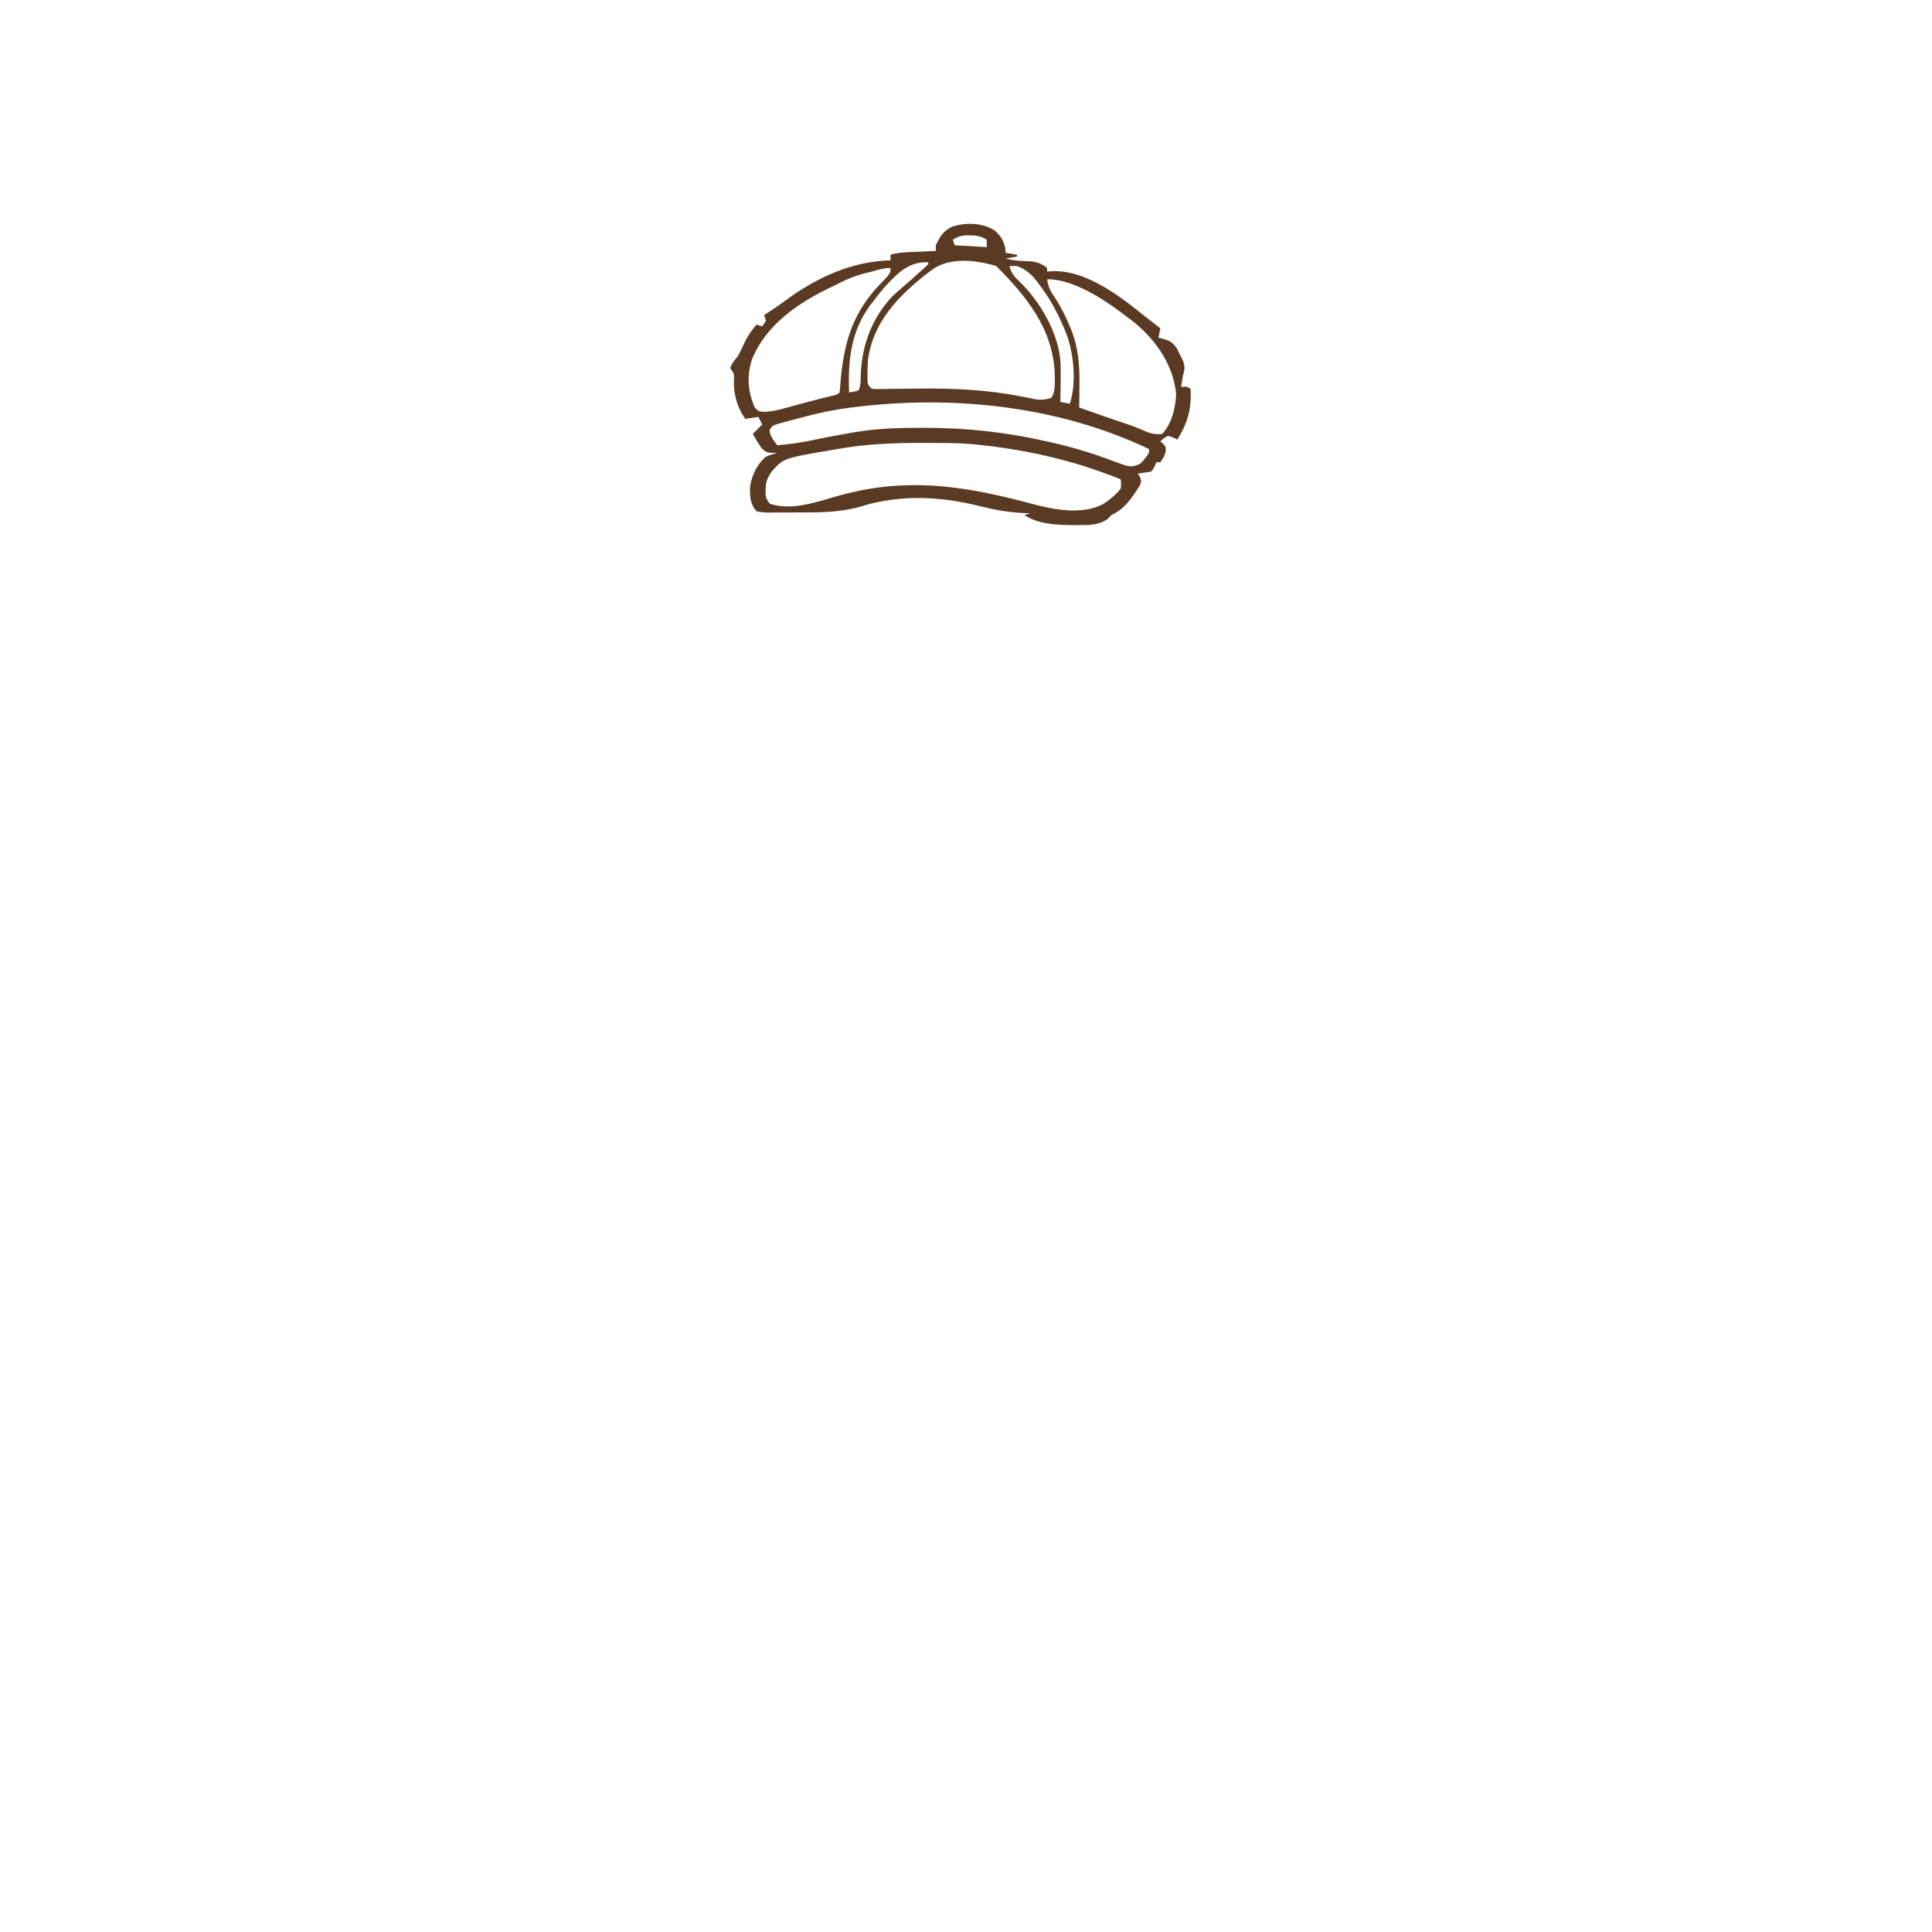
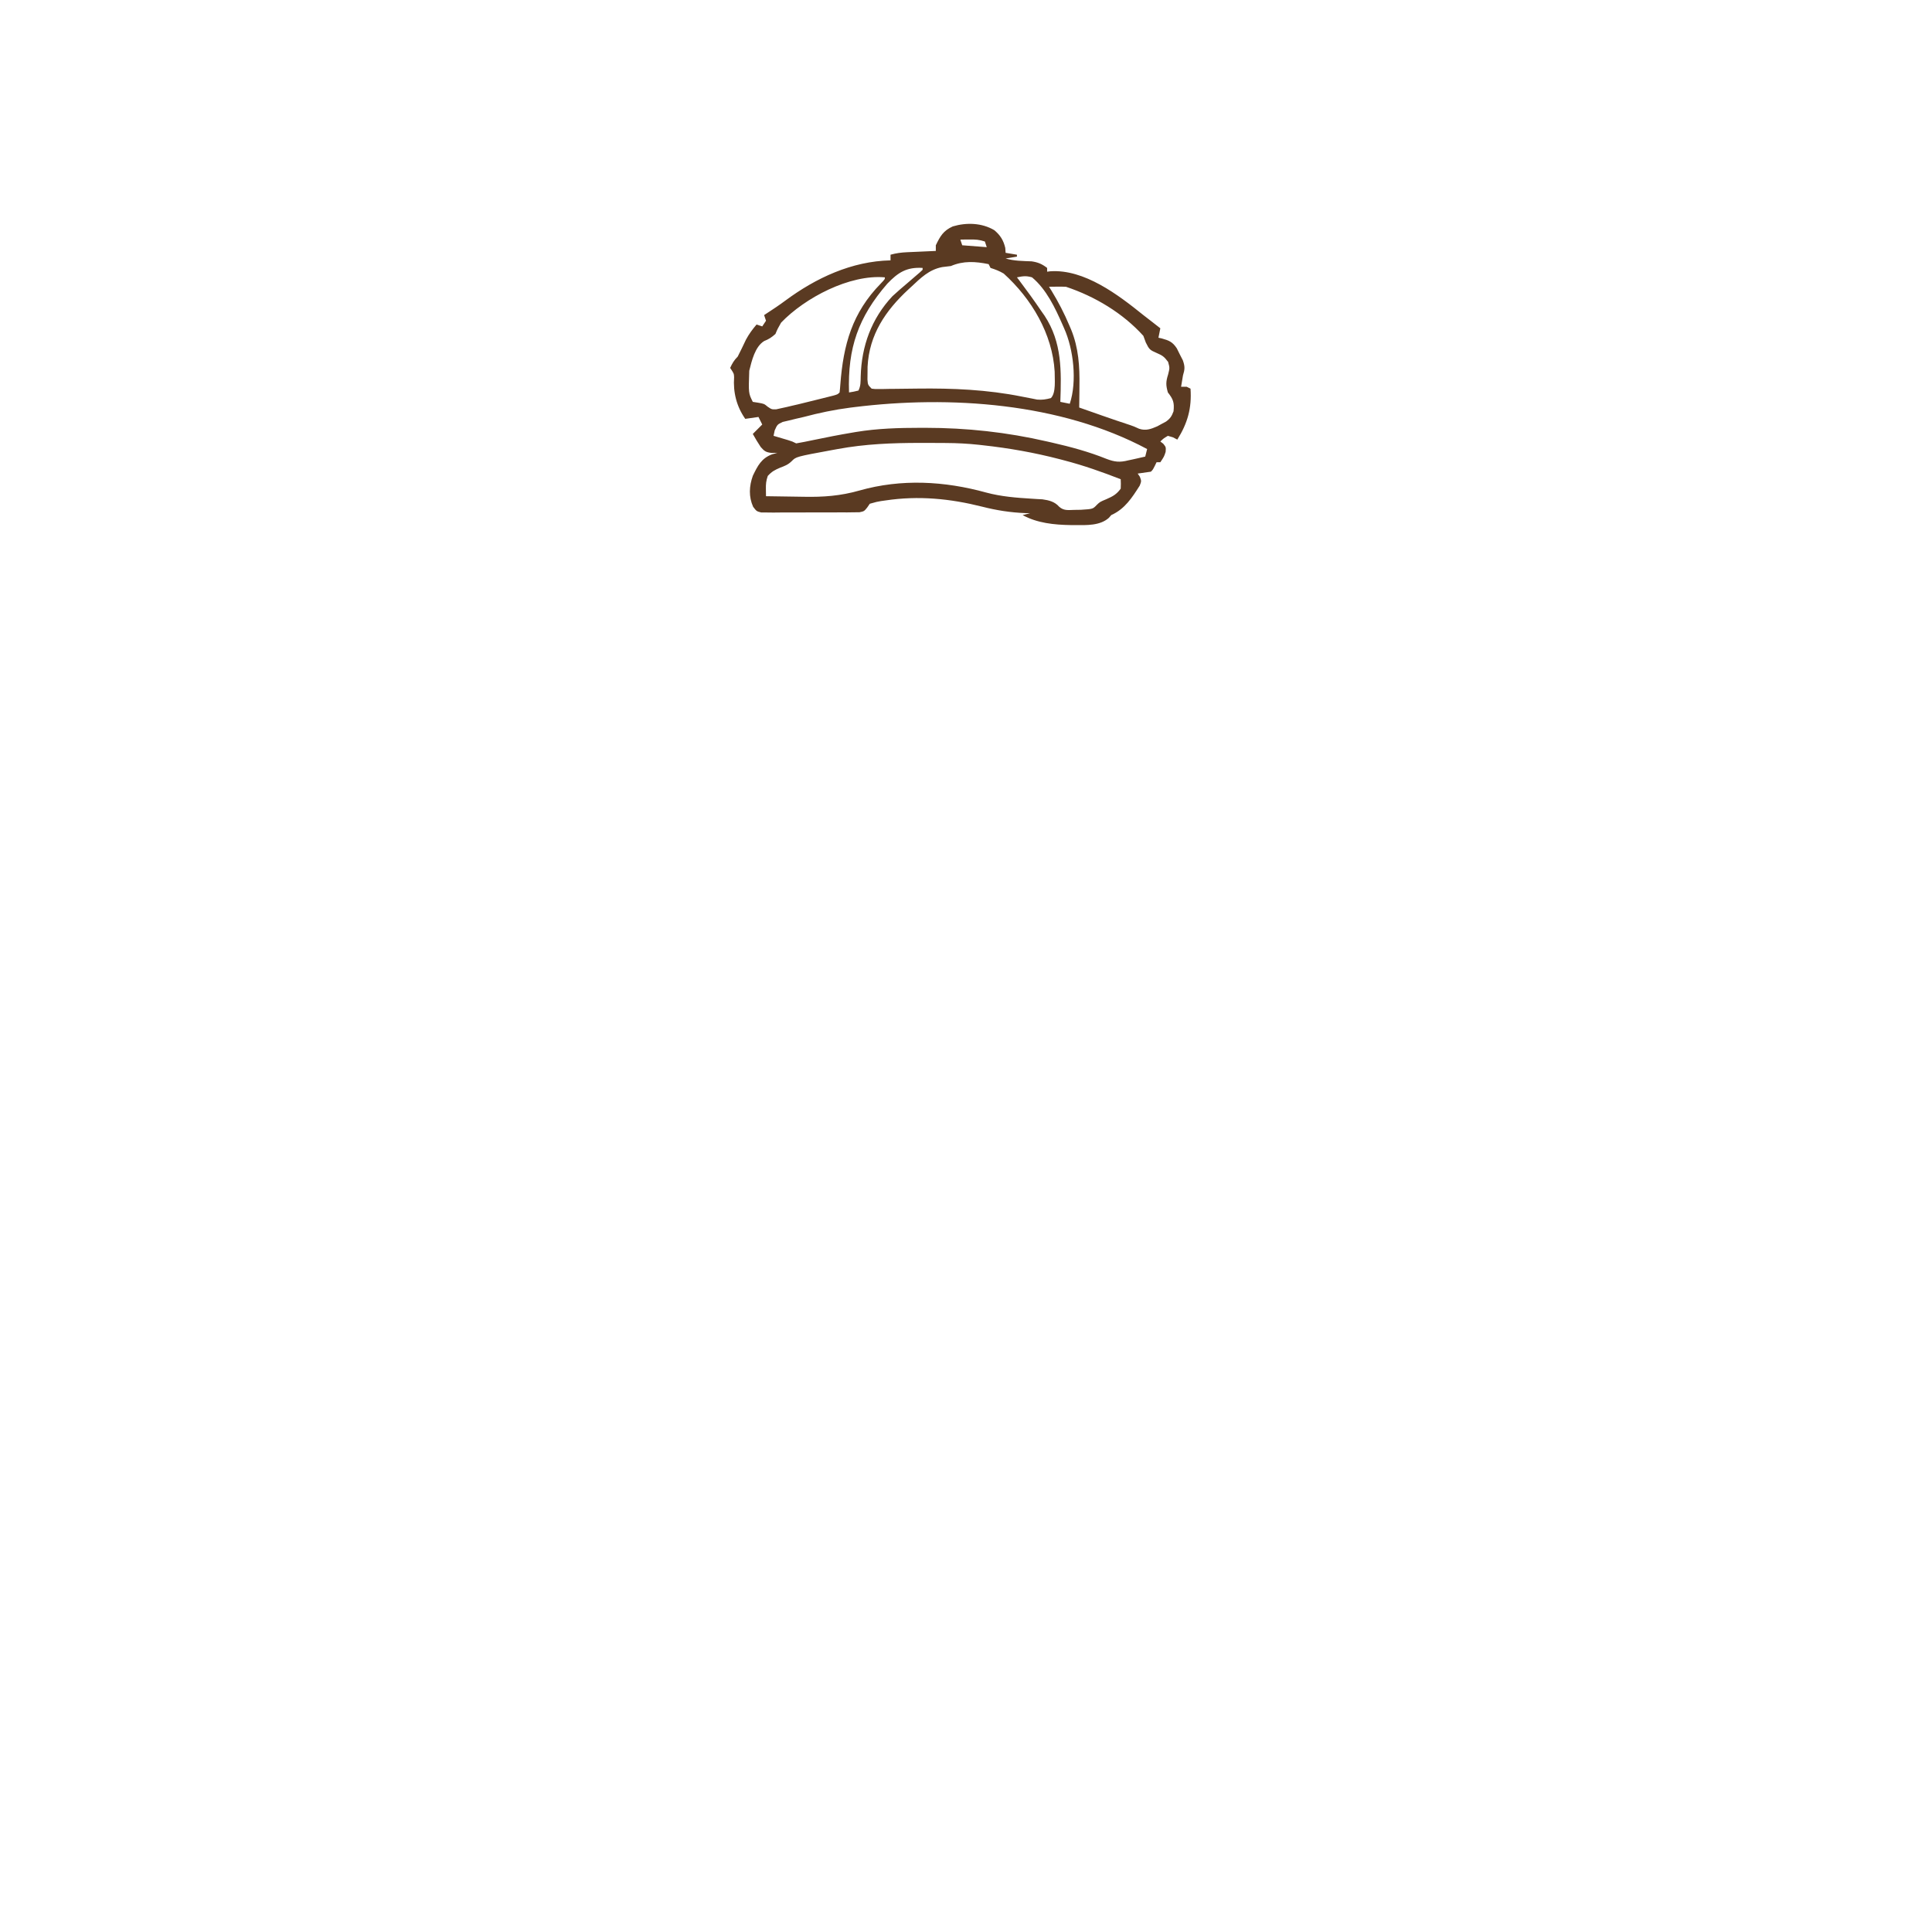
<svg xmlns="http://www.w3.org/2000/svg" viewBox="0 0 1024 1024" width="1024" height="1024">
-   <path fill="#5A3A22" d="M 527 122 C 530.18 124.68 531.83 127.28 532.81 131.38 C 532.87 132.24 532.94 133.11 533 134 C 534.98 134.33 536.96 134.66 539 135 C 539 135.33 539 135.66 539 136 C 538.01 136.16 538.01 136.16 533 137 C 537.52 138.35 542.12 138.32 546.81 138.52 C 550.25 139.04 552.24 139.91 555 142 C 555 142.66 555 143.32 555 144 C 555.55 143.93 556.1 143.86 556.66 143.79 C 574.71 142.56 592.66 156.25 606 167 C 607.77 168.38 609.54 169.75 611.31 171.12 C 612.54 172.08 613.77 173.04 615 174 C 614.67 175.65 614.34 177.3 614 179 C 614.58 179.12 615.15 179.25 615.75 179.38 C 619.6 180.45 621.47 181.19 623.74 184.64 C 624.26 185.69 624.78 186.74 625.31 187.81 C 625.58 188.33 625.58 188.33 626.93 190.96 C 628.1 194.29 628.01 195.68 627 199 C 626.66 201 626.33 203 626 205 C 626.99 205 627.98 205 629 205 C 629.66 205.33 630.32 205.66 631 206 C 631.72 216.3 629.46 224.27 624 233 C 623.26 232.61 622.51 232.22 621.75 231.81 C 620.84 231.54 619.93 231.28 619 231 C 616.69 232.38 616.69 232.38 615 234 C 615.52 234.39 616.03 234.78 616.56 235.19 C 618 237 618 237 617.81 239.5 C 617 242 617 242 615 245 C 614.34 245 613.68 245 613 245 C 612.69 245.64 612.38 246.28 612.06 246.94 C 611 249 611 249 610 250 C 607.67 250.37 605.34 250.7 603 251 C 603.19 251.28 603.19 251.28 604.16 252.7 C 605 255 605 255 604.09 257.37 C 600.01 263.79 596.17 269.79 589 273 C 588.57 273.5 588.13 273.99 587.69 274.5 C 583 278.67 575.86 278.35 569.94 278.31 C 569.52 278.31 569.52 278.31 567.43 278.3 C 559.19 278.17 550 277.67 543 273 C 543.99 272.67 544.98 272.34 546 272 C 545.16 271.99 544.32 271.97 543.46 271.96 C 535.55 271.64 528.29 270.51 520.62 268.56 C 503.88 264.34 487.24 262.48 470.06 265.25 C 469.72 265.3 469.72 265.3 468.01 265.58 C 464.56 266.19 461.26 266.92 457.91 267.98 C 447.2 271.3 436.98 271.65 425.81 271.58 C 422.71 271.56 419.62 271.6 416.53 271.63 C 414.55 271.64 412.58 271.63 410.61 271.63 C 409.69 271.64 408.77 271.66 407.82 271.67 C 405.44 271.63 403.31 271.56 401 271 C 397.47 266.94 397.44 263.12 397.57 257.93 C 398.45 251.93 401.32 245.95 406 242 C 409.19 240.81 409.19 240.81 412 240 C 411.48 240.01 411.48 240.01 408.88 240.06 C 405.98 239.7 405.15 239.17 403.2 236.93 C 401.71 234.66 400.31 232.38 399 230 C 400.65 228.35 402.3 226.7 404 225 C 403.34 223.68 402.68 222.36 402 221 C 400.85 221.16 400.85 221.16 395 222 C 390.36 215.38 388.52 207.9 389.09 199.91 C 389 198 389 198 387 195 C 388.15 192.53 389.05 190.95 391 189 C 392.53 186.05 393.94 183.05 395.37 180.04 C 396.98 177.04 398.79 174.59 401 172 C 401.99 172.33 402.98 172.66 404 173 C 404.66 172.01 405.32 171.02 406 170 C 405.67 169.01 405.34 168.02 405 167 C 405.53 166.65 406.07 166.3 406.62 165.93 C 407.36 165.44 408.11 164.95 408.88 164.44 C 409.29 164.16 409.29 164.16 411.41 162.76 C 413.01 161.67 414.6 160.55 416.16 159.39 C 432.47 147.3 451.46 138.44 472 138 C 472 137.01 472 136.02 472 135 C 474.96 134.17 477.7 133.82 480.77 133.68 C 481.21 133.66 481.21 133.66 483.46 133.56 C 483.92 133.54 483.92 133.54 486.25 133.44 C 486.72 133.42 486.72 133.42 489.09 133.31 C 491.39 133.2 493.7 133.1 496 133 C 496 132.01 496 131.02 496 130 C 498.33 125.17 499.96 122.27 505 120 C 512.24 117.84 520.42 118.09 527 122ZM 505 127 C 505.33 127.99 505.66 128.98 506 130 C 511.61 130.33 517.22 130.66 523 131 C 523 129.68 523 128.36 523 127 C 519.89 125.18 517.59 124.73 514 124.75 C 513.15 124.74 512.31 124.74 511.44 124.73 C 508.87 125.01 507.22 125.71 505 127ZM 469 152 C 466.74 154.64 464.6 157.35 462.5 160.12 C 462.01 160.77 461.52 161.41 461.01 162.08 C 450.87 175.91 449.46 191.36 450 208 C 452.44 207.62 452.44 207.62 455 207 C 456.25 204.49 456.12 202.3 456.19 199.54 C 456.63 183.44 461.85 168.94 473 157 C 474.85 155.29 476.75 153.64 478.66 152.01 C 481.48 149.59 484.25 147.11 487 144.62 C 487.95 143.77 488.9 142.92 489.88 142.04 C 490.58 141.37 491.28 140.69 492 140 C 492 139.67 492 139.34 492 139 C 481.66 138.52 475.67 144.86 469 152ZM 494 143 C 493.18 143.61 492.35 144.22 491.5 144.85 C 476.05 156.94 462.66 170.71 460 191 C 459.89 193.25 459.83 195.5 459.81 197.75 C 459.8 198.88 459.78 200.01 459.77 201.17 C 460 204 460 204 462 206 C 463.8 206.23 463.8 206.23 466.01 206.2 C 466.84 206.19 467.67 206.18 468.52 206.18 C 469.43 206.16 470.33 206.14 471.27 206.12 C 471.74 206.12 471.74 206.12 474.13 206.1 C 478.16 206.07 482.19 206.01 486.22 205.96 C 504.88 205.72 523.23 206.51 541.56 210.19 C 543.46 210.56 545.36 210.93 547.25 211.29 C 548.05 211.45 548.85 211.61 549.67 211.78 C 552.33 212.03 554.43 211.69 557 211 C 559.85 208.15 558.93 200.77 559 197 C 557.64 173.7 543.83 156.83 528 141 C 517.5 137.8 503.21 136.15 494 143ZM 535 141 C 535.96 144.52 537.37 146.48 540 148.88 C 551.32 159.7 561.44 177 562.12 192.78 C 562.25 199.52 562.17 206.26 562 213 C 563.65 213.33 565.3 213.66 567 214 C 570.94 202.19 569.02 185.13 564 174 C 563.87 173.69 563.87 173.69 563.2 172.15 C 559.76 164.22 555.65 157.04 550.38 150.19 C 549.93 149.61 549.49 149.03 549.03 148.43 C 546.1 144.79 543.36 142.67 539 141 C 537.68 141 536.36 141 535 141ZM 460.88 144.25 C 460.46 144.35 460.46 144.35 458.36 144.87 C 452.82 146.3 448.03 148.29 443 151 C 442.02 151.47 441.03 151.94 440.02 152.42 C 422.8 160.69 405.97 172.22 398.56 190.5 C 395.69 199.31 396.42 207.47 400 216 C 402 218 402 218 404.93 218.3 C 410.18 218.14 415.15 216.58 420.19 215.19 C 422.24 214.63 424.28 214.08 426.33 213.53 C 426.82 213.4 426.82 213.4 429.29 212.73 C 433.54 211.59 437.81 210.56 442.09 209.54 C 444 209 444 209 445 208 C 445.18 206.61 445.3 205.2 445.39 203.8 C 446.98 182.85 451.49 165.96 466.55 150.56 C 472 144.87 472 144.87 472 142 C 468.21 142 464.53 143.31 460.88 144.25ZM 555 148 C 555.56 152.03 556.78 154.45 559.12 157.75 C 562.24 162.5 564.63 167.28 566.81 172.5 C 567.1 173.18 567.39 173.85 567.69 174.55 C 571.68 184.39 572.29 194.17 572.12 204.69 C 572.12 205.78 572.11 206.88 572.1 208.01 C 572.07 210.67 572.04 213.34 572 216 C 575.15 217.11 578.29 218.21 581.44 219.31 C 582.32 219.62 583.19 219.93 584.1 220.25 C 588.33 221.73 592.57 223.19 596.83 224.59 C 600.87 225.93 604.74 227.53 608.64 229.23 C 611.28 230.09 613.24 230.3 616 230 C 621.07 224.48 623.05 216.32 623.38 208.94 C 621.94 193.83 613.28 181.08 601.88 171.44 C 589.49 161.73 571.2 148 555 148ZM 452.62 215.81 C 452.29 215.85 452.29 215.85 450.61 216.06 C 442.23 217.13 434.14 218.79 426 221 C 425.17 221.21 424.34 221.42 423.49 221.64 C 421.26 222.22 419.03 222.82 416.81 223.44 C 416.06 223.63 415.32 223.82 414.54 224.02 C 409.29 225.49 409.29 225.49 407.89 227.96 C 408.07 231.3 410.05 233.39 412 236 C 418.62 235.45 425.01 234.51 431.5 233.12 C 438.19 231.74 444.89 230.44 451.62 229.31 C 452.32 229.19 453.02 229.07 453.74 228.95 C 465.12 227.07 476.42 226.76 487.94 226.75 C 488.78 226.75 489.61 226.75 490.48 226.75 C 512.37 226.76 533.65 229.09 555 234 C 555.8 234.18 556.6 234.36 557.42 234.54 C 568.7 237.06 579.51 240.37 590.31 244.5 C 599.13 247.76 599.13 247.76 604 246 C 606.22 244.23 607.35 242.38 609 240 C 609 239.34 609 238.68 609 238 C 560.88 215.1 505.14 209.28 452.62 215.81ZM 444 238 C 443.1 238.15 442.21 238.3 441.28 238.45 C 415.18 242.84 415.18 242.84 408.81 250.19 C 406.58 253.65 405.85 255.37 405.81 259.44 C 405.8 260.22 405.78 261 405.77 261.81 C 406 264 406 264 408 267 C 419.76 270.92 433.09 265.95 444.54 262.73 C 479.07 253.08 508.55 257.04 542.66 265.91 C 543.42 266.11 544.17 266.3 544.95 266.51 C 546.37 266.87 547.78 267.24 549.19 267.62 C 560.28 270.49 574.53 272.76 585 267 C 588.34 264.63 591.48 262.25 594 259 C 594.25 256.24 594.25 256.24 594 254 C 584.12 250.15 574.28 246.66 564 244 C 563.24 243.8 562.48 243.6 561.7 243.39 C 548.25 239.89 534.82 237.52 521 236 C 520.27 235.92 519.54 235.83 518.79 235.75 C 513 235.12 507.28 234.83 501.46 234.8 C 500.59 234.79 499.71 234.78 498.81 234.78 C 496 234.76 493.19 234.75 490.38 234.75 C 489.41 234.75 488.45 234.75 487.46 234.75 C 472.74 234.76 458.52 235.38 444 238Z" />
+   <path fill="#5A3A22" d="M 527 122 C 530.18 124.68 531.83 127.28 532.81 131.38 C 532.87 132.24 532.94 133.11 533 134 C 534.98 134.33 536.96 134.66 539 135 C 539 135.33 539 135.66 539 136 C 538.01 136.16 538.01 136.16 533 137 C 537.52 138.35 542.12 138.32 546.81 138.52 C 550.25 139.04 552.24 139.91 555 142 C 555 142.66 555 143.32 555 144 C 555.55 143.93 556.1 143.86 556.66 143.79 C 574.71 142.56 592.66 156.25 606 167 C 607.77 168.38 609.54 169.75 611.31 171.12 C 612.54 172.08 613.77 173.04 615 174 C 614.67 175.65 614.34 177.3 614 179 C 614.58 179.12 615.15 179.25 615.75 179.38 C 619.6 180.45 621.47 181.19 623.74 184.64 C 624.26 185.69 624.78 186.74 625.31 187.81 C 625.58 188.33 625.58 188.33 626.93 190.96 C 628.1 194.29 628.01 195.68 627 199 C 626.66 201 626.33 203 626 205 C 626.99 205 627.98 205 629 205 C 629.66 205.33 630.32 205.66 631 206 C 631.72 216.3 629.46 224.27 624 233 C 623.26 232.61 622.51 232.22 621.75 231.81 C 620.84 231.54 619.93 231.28 619 231 C 616.69 232.38 616.69 232.38 615 234 C 615.52 234.39 616.03 234.78 616.56 235.19 C 618 237 618 237 617.81 239.5 C 617 242 617 242 615 245 C 614.34 245 613.68 245 613 245 C 612.69 245.64 612.38 246.28 612.06 246.94 C 611 249 611 249 610 250 C 607.67 250.37 605.34 250.7 603 251 C 603.19 251.28 603.19 251.28 604.16 252.7 C 605 255 605 255 604.09 257.37 C 600.01 263.79 596.17 269.79 589 273 C 588.57 273.5 588.13 273.99 587.69 274.5 C 583 278.67 575.86 278.35 569.94 278.31 C 569.11 278.31 568.28 278.31 567.43 278.3 C 558.77 278.16 549.69 277.26 542 273 C 543.32 272.67 544.64 272.34 546 272 C 545.16 271.99 544.32 271.97 543.46 271.96 C 535.55 271.64 528.29 270.51 520.62 268.56 C 503.57 264.26 486.81 262.62 469.31 265.25 C 468.53 265.36 467.75 265.47 466.95 265.58 C 464.74 265.95 464.74 265.95 461 267 C 460.54 267.67 460.08 268.34 459.61 269.03 C 458 271 458 271 455.5 271.51 C 454.5 271.52 453.5 271.53 452.47 271.53 C 451.91 271.54 451.91 271.54 449.05 271.58 C 447.82 271.58 446.6 271.57 445.34 271.57 C 444.72 271.57 444.72 271.57 441.54 271.59 C 438.89 271.59 436.24 271.59 433.59 271.58 C 430.19 271.56 426.79 271.58 423.39 271.62 C 420.14 271.65 416.9 271.64 413.66 271.63 C 413.05 271.64 413.05 271.64 409.95 271.67 C 409.39 271.66 409.39 271.66 406.53 271.63 C 405.53 271.63 404.53 271.63 403.5 271.63 C 401 271 401 271 399.18 268.62 C 396.77 263.28 397.05 257.64 399.02 252.17 C 401.56 246.92 403.55 242.91 409.19 240.81 C 410.12 240.54 411.04 240.28 412 240 C 411.48 240.01 411.48 240.01 408.88 240.06 C 405.98 239.7 405.15 239.17 403.2 236.93 C 401.71 234.66 400.31 232.38 399 230 C 400.65 228.35 402.3 226.7 404 225 C 403.34 223.68 402.68 222.36 402 221 C 400.85 221.16 400.85 221.16 395 222 C 390.36 215.38 388.52 207.9 389.09 199.91 C 389 198 389 198 387 195 C 388.15 192.53 389.05 190.95 391 189 C 392.53 186.05 393.94 183.05 395.37 180.04 C 396.98 177.04 398.79 174.59 401 172 C 401.99 172.33 402.98 172.66 404 173 C 404.66 172.01 405.32 171.02 406 170 C 405.67 169.01 405.34 168.02 405 167 C 405.53 166.65 406.07 166.3 406.62 165.93 C 407.36 165.44 408.11 164.95 408.88 164.44 C 409.29 164.16 409.29 164.16 411.41 162.76 C 413.01 161.67 414.6 160.55 416.16 159.39 C 432.47 147.3 451.46 138.44 472 138 C 472 137.01 472 136.02 472 135 C 474.96 134.17 477.7 133.82 480.77 133.68 C 481.21 133.66 481.21 133.66 483.46 133.56 C 483.92 133.54 483.92 133.54 486.25 133.44 C 486.72 133.42 486.72 133.42 489.09 133.31 C 491.39 133.2 493.7 133.1 496 133 C 496 132.01 496 131.02 496 130 C 498.33 125.17 499.96 122.27 505 120 C 512.24 117.84 520.42 118.09 527 122ZM 509 127 C 509.33 127.99 509.66 128.98 510 130 C 514.29 130.33 518.58 130.66 523 131 C 522.67 130.01 522.34 129.02 522 128 C 518.99 127 516.96 126.9 513.81 126.94 C 512.91 126.95 512.01 126.96 511.08 126.96 C 510.74 126.97 510.74 126.97 509 127ZM 504 141 C 502.46 141.19 500.92 141.38 499.38 141.56 C 492.4 142.91 488.06 147.26 483 152 C 482.49 152.47 481.97 152.95 481.44 153.43 C 469.35 164.63 460.68 177.4 459.83 194.36 C 459.83 195.48 459.82 196.6 459.81 197.75 C 459.8 198.88 459.78 200.01 459.77 201.17 C 460 204 460 204 462 206 C 463.8 206.23 463.8 206.23 466.01 206.2 C 466.84 206.19 467.67 206.18 468.52 206.18 C 469.43 206.16 470.33 206.14 471.27 206.12 C 471.74 206.12 471.74 206.12 474.13 206.1 C 478.16 206.07 482.19 206.01 486.22 205.96 C 504.88 205.72 523.23 206.51 541.56 210.19 C 543.46 210.56 545.36 210.93 547.25 211.29 C 548.05 211.45 548.85 211.61 549.67 211.78 C 552.33 212.03 554.43 211.69 557 211 C 559.85 208.15 558.93 200.77 559 197 C 557.83 176.96 546.77 158.36 532 145 C 529.65 143.61 527.62 142.84 525 142 C 524.84 141.67 524.84 141.67 524 140 C 517 138.57 510.63 138.16 504 141ZM 470.29 150.36 C 454.92 168.09 449.23 184.46 450 208 C 452.44 207.62 452.44 207.62 455 207 C 456.25 204.49 456.12 202.3 456.19 199.54 C 456.63 183.44 461.85 168.94 473 157 C 475.6 154.59 478.29 152.29 481 150 C 482.5 148.71 484 147.42 485.5 146.12 C 485.84 145.84 485.84 145.84 487.53 144.38 C 488.02 143.93 488.5 143.47 489 143 C 489 142.67 489 142.34 489 142 C 480.49 141.49 475.99 144.42 470.29 150.36ZM 414 171 C 412.12 174.31 412.12 174.31 411 177 C 409.06 178.75 407.47 179.82 405.04 180.75 C 400.17 183.73 398.44 191.22 397.12 196.5 C 396.7 208.4 396.7 208.4 399 213 C 399.93 213.14 400.86 213.29 401.81 213.44 C 405 214 405 214 406.89 215.57 C 409 217 409 217 411.35 216.96 C 412.21 216.77 413.07 216.58 413.96 216.38 C 414.93 216.17 415.9 215.96 416.9 215.74 C 417.41 215.62 417.41 215.62 420 215 C 421.03 214.76 422.06 214.52 423.13 214.28 C 426.3 213.52 429.46 212.74 432.62 211.94 C 433.17 211.8 433.17 211.8 435.92 211.12 C 436.95 210.86 437.98 210.61 439.04 210.34 C 439.97 210.11 440.9 209.87 441.86 209.63 C 444 209 444 209 445 208 C 445.18 206.61 445.3 205.2 445.39 203.8 C 447 182.63 451.64 165.81 466.84 150.27 C 469 148 469 148 469 147 C 450.4 145.34 426.65 157.8 414 171ZM 539 147 C 539.35 147.46 539.7 147.92 540.07 148.4 C 544.18 153.84 548.17 159.35 552 165 C 552.27 165.38 552.27 165.38 553.64 167.33 C 562.97 181.5 562.55 196.69 562 213 C 563.65 213.33 565.3 213.66 567 214 C 570.93 202.2 569.02 185.12 564 174 C 563.73 173.37 563.45 172.74 563.17 172.1 C 559.21 163.12 554.65 153.4 547 147 C 543.85 146.1 542.28 146.34 539 147ZM 556 152 C 556.42 152.67 556.85 153.34 557.29 154.03 C 560.96 160.04 564.09 166.08 566.81 172.56 C 567.1 173.23 567.39 173.9 567.69 174.6 C 571.7 184.41 572.29 194.18 572.12 204.69 C 572.12 205.78 572.11 206.88 572.1 208.01 C 572.07 210.67 572.04 213.34 572 216 C 575.15 217.11 578.29 218.21 581.44 219.31 C 582.32 219.62 583.19 219.93 584.1 220.25 C 589.1 222 594.1 223.71 599.13 225.35 C 601 226 601 226 603.75 227.25 C 607.29 228.43 610.04 227.42 613.39 225.95 C 614.15 225.53 614.91 225.12 615.69 224.69 C 616.45 224.28 617.22 223.87 618.01 223.45 C 620.27 221.8 621.03 220.6 622 218 C 622.49 213.33 621.82 211.6 619 208 C 617.9 204.19 617.9 202.31 619.12 198.5 C 620 195 620 195 619.12 191.81 C 616.97 188.96 616.13 188.42 613 187.06 C 609.48 185.52 609.13 185.26 607.31 181.56 C 606.88 180.39 606.45 179.21 606 178 C 595.13 165.95 580.31 157.1 565 152 C 563.44 151.93 561.87 151.91 560.31 151.94 C 559.5 151.95 558.7 151.96 557.86 151.96 C 557.25 151.98 556.63 151.99 556 152ZM 452.62 215.81 C 452.29 215.85 452.29 215.85 450.61 216.06 C 442.23 217.14 434.16 218.83 426 221 C 424.61 221.32 423.23 221.64 421.84 221.96 C 420.69 222.24 419.55 222.52 418.38 222.81 C 417.79 222.95 417.79 222.95 414.84 223.64 C 412 225 412 225 410.6 228.14 C 410.4 229.08 410.2 230.03 410 231 C 410.7 231.2 411.4 231.41 412.12 231.62 C 413.03 231.89 413.94 232.16 414.88 232.44 C 415.78 232.7 416.68 232.97 417.62 233.25 C 420 234 420 234 422 235 C 425.03 234.48 428 233.9 431 233.25 C 437.86 231.82 444.72 230.47 451.62 229.31 C 451.97 229.25 451.97 229.25 453.73 228.95 C 465.12 227.07 476.42 226.76 487.94 226.75 C 488.78 226.75 489.61 226.75 490.48 226.75 C 512.36 226.76 533.66 229.07 555 234 C 555.83 234.19 556.66 234.38 557.52 234.57 C 567.41 236.83 577.02 239.41 586.45 243.21 C 590.76 244.87 593.54 245.15 598 244 C 598.84 243.82 599.69 243.65 600.55 243.46 C 601.32 243.29 602.09 243.12 602.88 242.94 C 603.66 242.76 604.44 242.58 605.24 242.4 C 605.53 242.34 605.53 242.34 607 242 C 607.33 240.68 607.66 239.36 608 238 C 562.09 213.47 503.48 209.48 452.62 215.81ZM 444 238 C 443.06 238.17 442.11 238.34 441.14 238.52 C 421.92 242.06 421.92 242.06 419.59 244.45 C 417.69 246.3 415.98 246.94 413.5 247.88 C 410.59 249.13 409.11 249.88 406.94 252.25 C 406.04 254.87 405.9 256.46 405.94 259.17 C 405.96 260.44 405.98 261.7 406 263 C 410.98 263.1 415.95 263.17 420.93 263.22 C 422.61 263.24 424.3 263.27 425.98 263.3 C 436.33 263.51 445.53 262.84 455.5 259.99 C 477.75 253.68 500.6 254.96 522.69 261.06 C 530.67 263.2 538.61 263.82 546.84 264.32 C 547.83 264.38 548.81 264.44 549.82 264.51 C 550.26 264.53 550.26 264.53 552.48 264.65 C 555.99 265.14 559.03 265.89 561.41 268.61 C 563.91 270.79 566.2 270.32 569.44 270.25 C 570.57 270.23 571.7 270.22 572.87 270.2 C 579.25 269.79 579.25 269.79 581.31 267.62 C 583 266 583 266 586.44 264.56 C 589.9 263.04 591.78 262.02 594 259 C 594.1 256.37 594.1 256.37 594 254 C 584.12 250.15 574.28 246.66 564 244 C 563.24 243.8 562.48 243.6 561.7 243.39 C 548.25 239.89 534.82 237.52 521 236 C 520.27 235.92 519.54 235.83 518.79 235.75 C 513 235.12 507.28 234.83 501.46 234.8 C 500.59 234.79 499.71 234.78 498.81 234.78 C 496 234.76 493.19 234.75 490.38 234.75 C 489.41 234.75 488.45 234.75 487.46 234.75 C 472.76 234.76 458.5 235.32 444 238Z" />
</svg>
